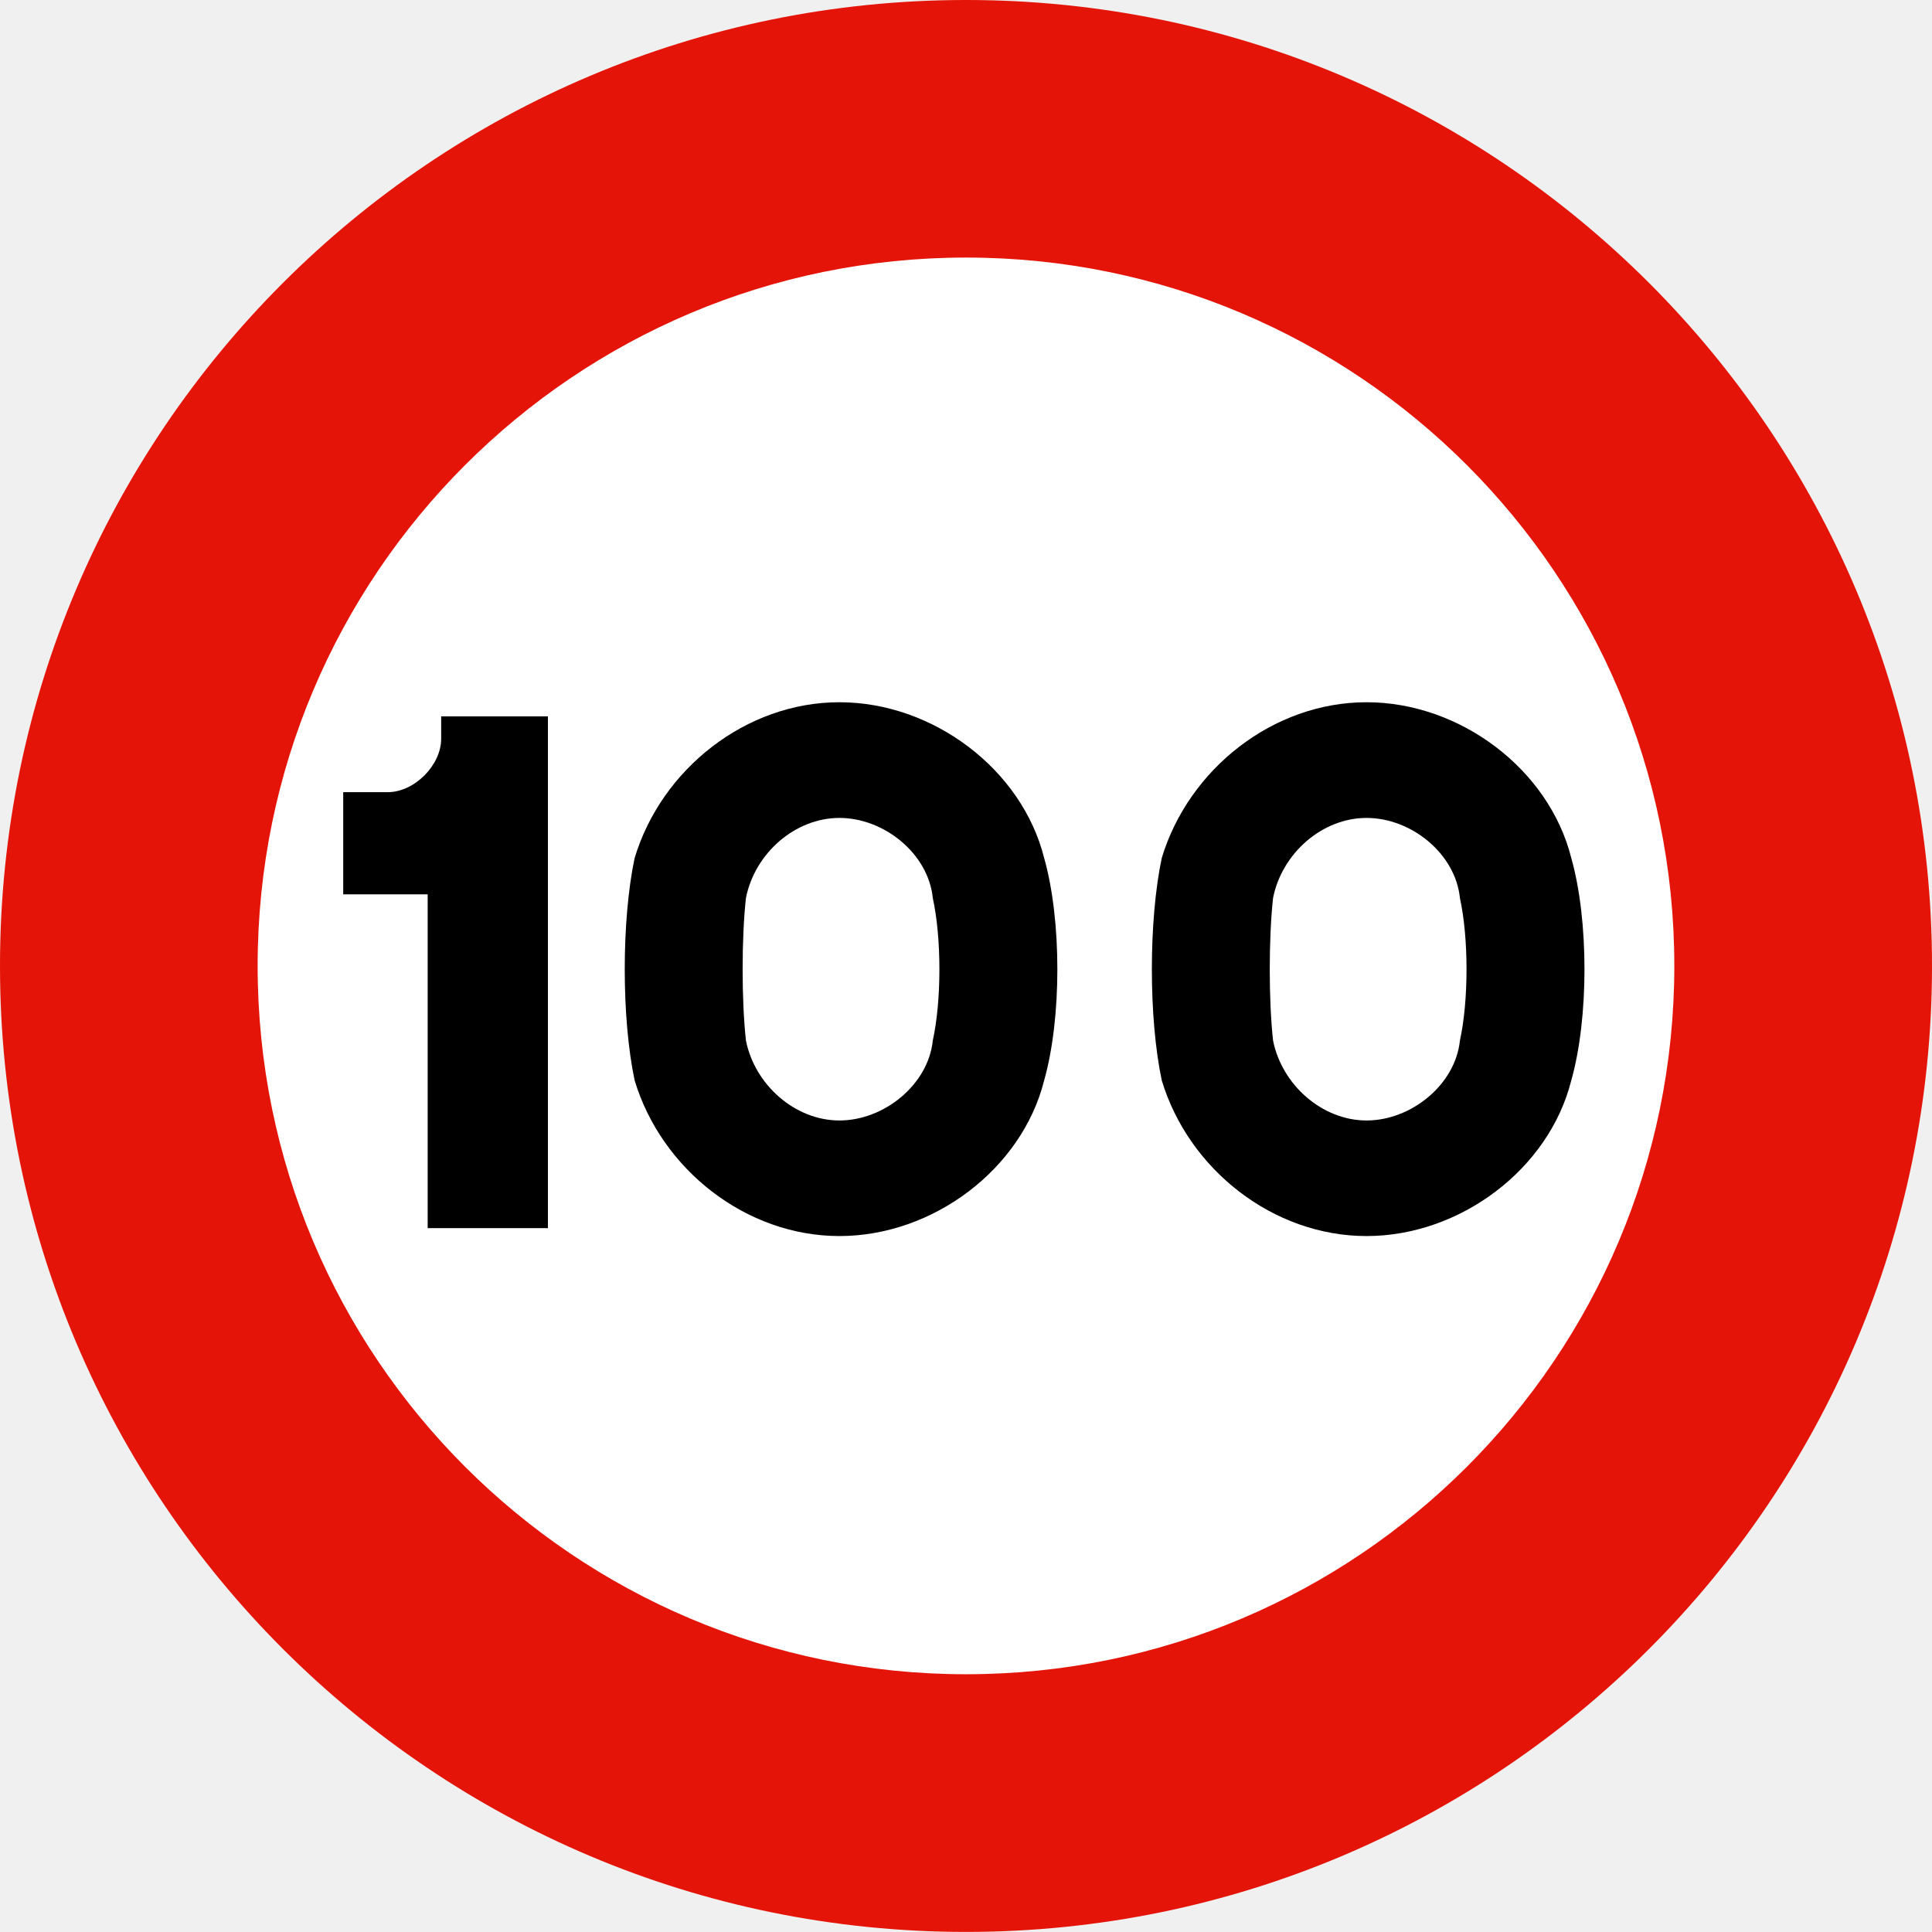
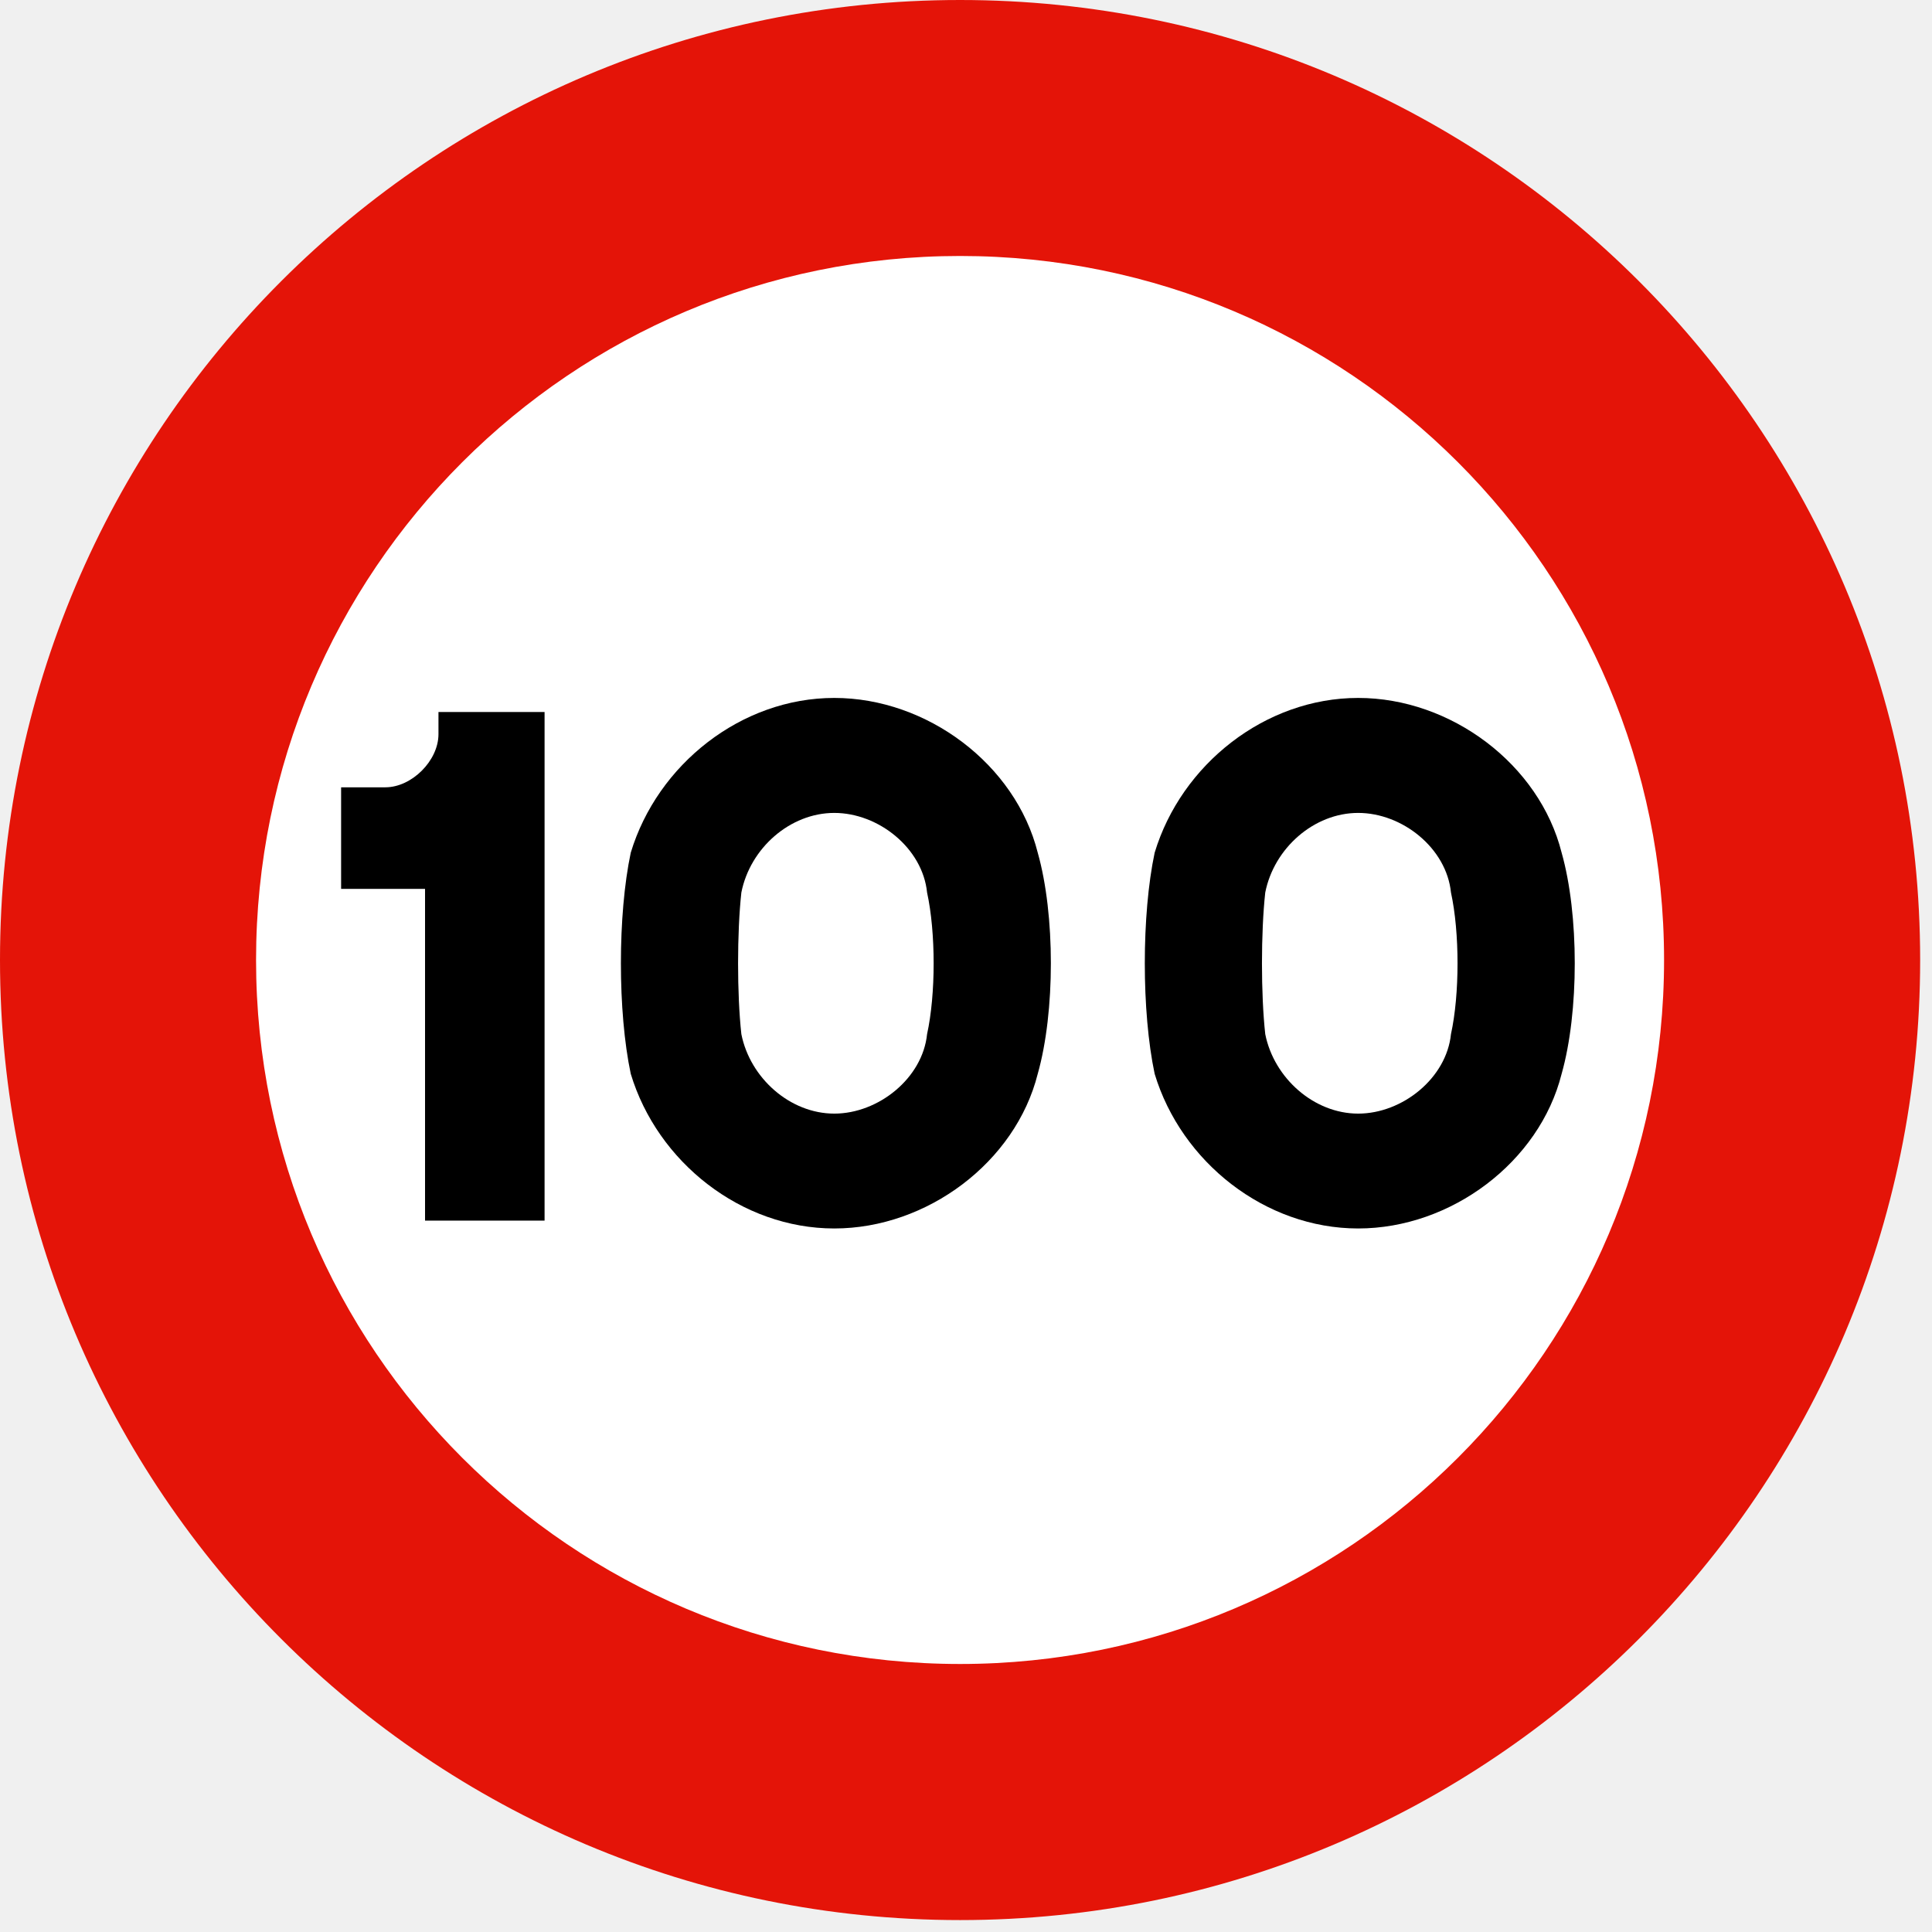
- <svg xmlns="http://www.w3.org/2000/svg" version="1.1" baseProfile="basic" id="Layer_1" x="0px" y="0px" width="769.688px" height="769.656px" viewBox="-360.791 -360.781 769.688 769.656" xml:space="preserve">
-   <path fill="#E41408" d="M-360.791,24.031c0-212.523,172.305-384.812,384.852-384.812c212.508,0,384.836,172.289,384.836,384.812  c0,212.531-172.328,384.844-384.836,384.844C-188.486,408.875-360.791,236.562-360.791,24.031" />
-   <path fill="#FFFFFF" d="M-258.15,24.031c0-155.852,126.336-282.203,282.211-282.203c155.852,0,282.18,126.352,282.18,282.203  c0,155.875-126.328,282.188-282.18,282.188C-131.814,306.219-258.15,179.906-258.15,24.031" />
-   <path fill-rule="evenodd" clip-rule="evenodd" d="M-190.415,128.5h47.915V-75.371h-42.533v8.891  c0,10.621-10.715,21.291-21.29,21.291h-17.734v40.708h33.643V128.5" />
-   <path fill-rule="evenodd" clip-rule="evenodd" d="M55.186-18.972c-8.891-35.421-44.358-62.045-81.558-62.045  c-37.246,0-70.889,26.624-81.581,62.045c-5.264,24.799-5.264,63.824,0,88.623c10.691,35.421,44.334,61.999,81.581,61.999  c37.2,0,72.667-26.578,81.558-61.999C62.204,44.852,62.204,5.827,55.186-18.972z M10.827,53.742  c-1.802,17.64-19.465,31.864-37.2,31.864c-17.71,0-33.737-14.225-37.246-31.864c-1.755-15.957-1.755-40.755,0-56.758  c3.509-17.781,19.536-31.912,37.246-31.912c17.734,0,35.398,14.131,37.2,31.912C14.336,12.987,14.336,37.785,10.827,53.742z" />
-   <path fill-rule="evenodd" clip-rule="evenodd" d="M265.186-18.972c-8.891-35.421-44.358-62.045-81.559-62.045  c-37.246,0-70.889,26.624-81.58,62.045c-5.264,24.799-5.264,63.824,0,88.623c10.691,35.421,44.334,61.999,81.58,61.999  c37.2,0,72.668-26.578,81.559-61.999C272.204,44.852,272.204,5.827,265.186-18.972z M220.827,53.742  c-1.802,17.64-19.466,31.864-37.2,31.864c-17.71,0-33.736-14.225-37.246-31.864c-1.754-15.957-1.754-40.755,0-56.758  c3.51-17.781,19.536-31.912,37.246-31.912c17.734,0,35.398,14.131,37.2,31.912C224.336,12.987,224.336,37.785,220.827,53.742z" />
+ <svg xmlns="http://www.w3.org/2000/svg" version="1.1" id="Layer_1" x="0px" y="0px" width="200" height="200" viewBox="-360.791 -360.781 200 200" xml:space="preserve">
+   <defs id="defs5" />
+   <path fill="#e41408" d="m -360.791,-261.402 c 0,-54.885 44.498,-99.379 99.389,-99.379 54.881,0 99.385,44.494 99.385,99.379 0,54.887 -44.504,99.387 -99.385,99.387 -54.891,0 -99.389,-44.5 -99.389,-99.387" id="path1" style="stroke-width:0.258" />
+   <path fill="#ffffff" d="m -334.284,-261.402 c 0,-40.249 32.627,-72.88 72.882,-72.88 40.249,0 72.874,32.631 72.874,72.88 0,40.255 -32.625,72.876 -72.874,72.876 -40.255,0 -72.882,-32.621 -72.882,-72.876" id="path2" style="stroke-width:0.258" />
+   <path fill-rule="evenodd" clip-rule="evenodd" d="m -316.791,-234.423 h 12.374 v -52.65 h -10.984 v 2.296 c 0,2.743 -2.767,5.498 -5.498,5.498 h -4.58 v 10.513 h 8.688 v 34.343" id="path3" style="stroke-width:0.258" />
+   <path fill-rule="evenodd" clip-rule="evenodd" d="m -253.364,-272.508 c -2.296,-9.148 -11.456,-16.023 -21.063,-16.023 -9.619,0 -18.307,6.876 -21.069,16.023 -1.359,6.404 -1.359,16.483 0,22.887 2.761,9.148 11.449,16.011 21.069,16.011 9.607,0 18.766,-6.864 21.063,-16.011 1.812,-6.404 1.812,-16.483 0,-22.887 z m -11.456,18.779 c -0.465,4.556 -5.027,8.229 -9.607,8.229 -4.574,0 -8.713,-3.674 -9.619,-8.229 -0.453,-4.121 -0.453,-10.525 0,-14.658 0.906,-4.592 5.045,-8.241 9.619,-8.241 4.58,0 9.142,3.649 9.607,8.241 0.906,4.133 0.906,10.537 0,14.658 z" id="path4" style="stroke-width:0.258" />
+   <path fill-rule="evenodd" clip-rule="evenodd" d="m -199.131,-272.508 c -2.296,-9.148 -11.456,-16.023 -21.063,-16.023 -9.619,0 -18.307,6.876 -21.068,16.023 -1.359,6.404 -1.359,16.483 0,22.887 2.761,9.148 11.449,16.011 21.068,16.011 9.607,0 18.767,-6.864 21.063,-16.011 1.812,-6.404 1.812,-16.483 0,-22.887 z m -11.456,18.779 c -0.465,4.556 -5.027,8.229 -9.607,8.229 -4.574,0 -8.712,-3.674 -9.619,-8.229 -0.453,-4.121 -0.453,-10.525 0,-14.658 0.906,-4.592 5.045,-8.241 9.619,-8.241 4.58,0 9.142,3.649 9.607,8.241 0.906,4.133 0.906,10.537 0,14.658 z" id="path5" style="stroke-width:0.258" />
</svg>
